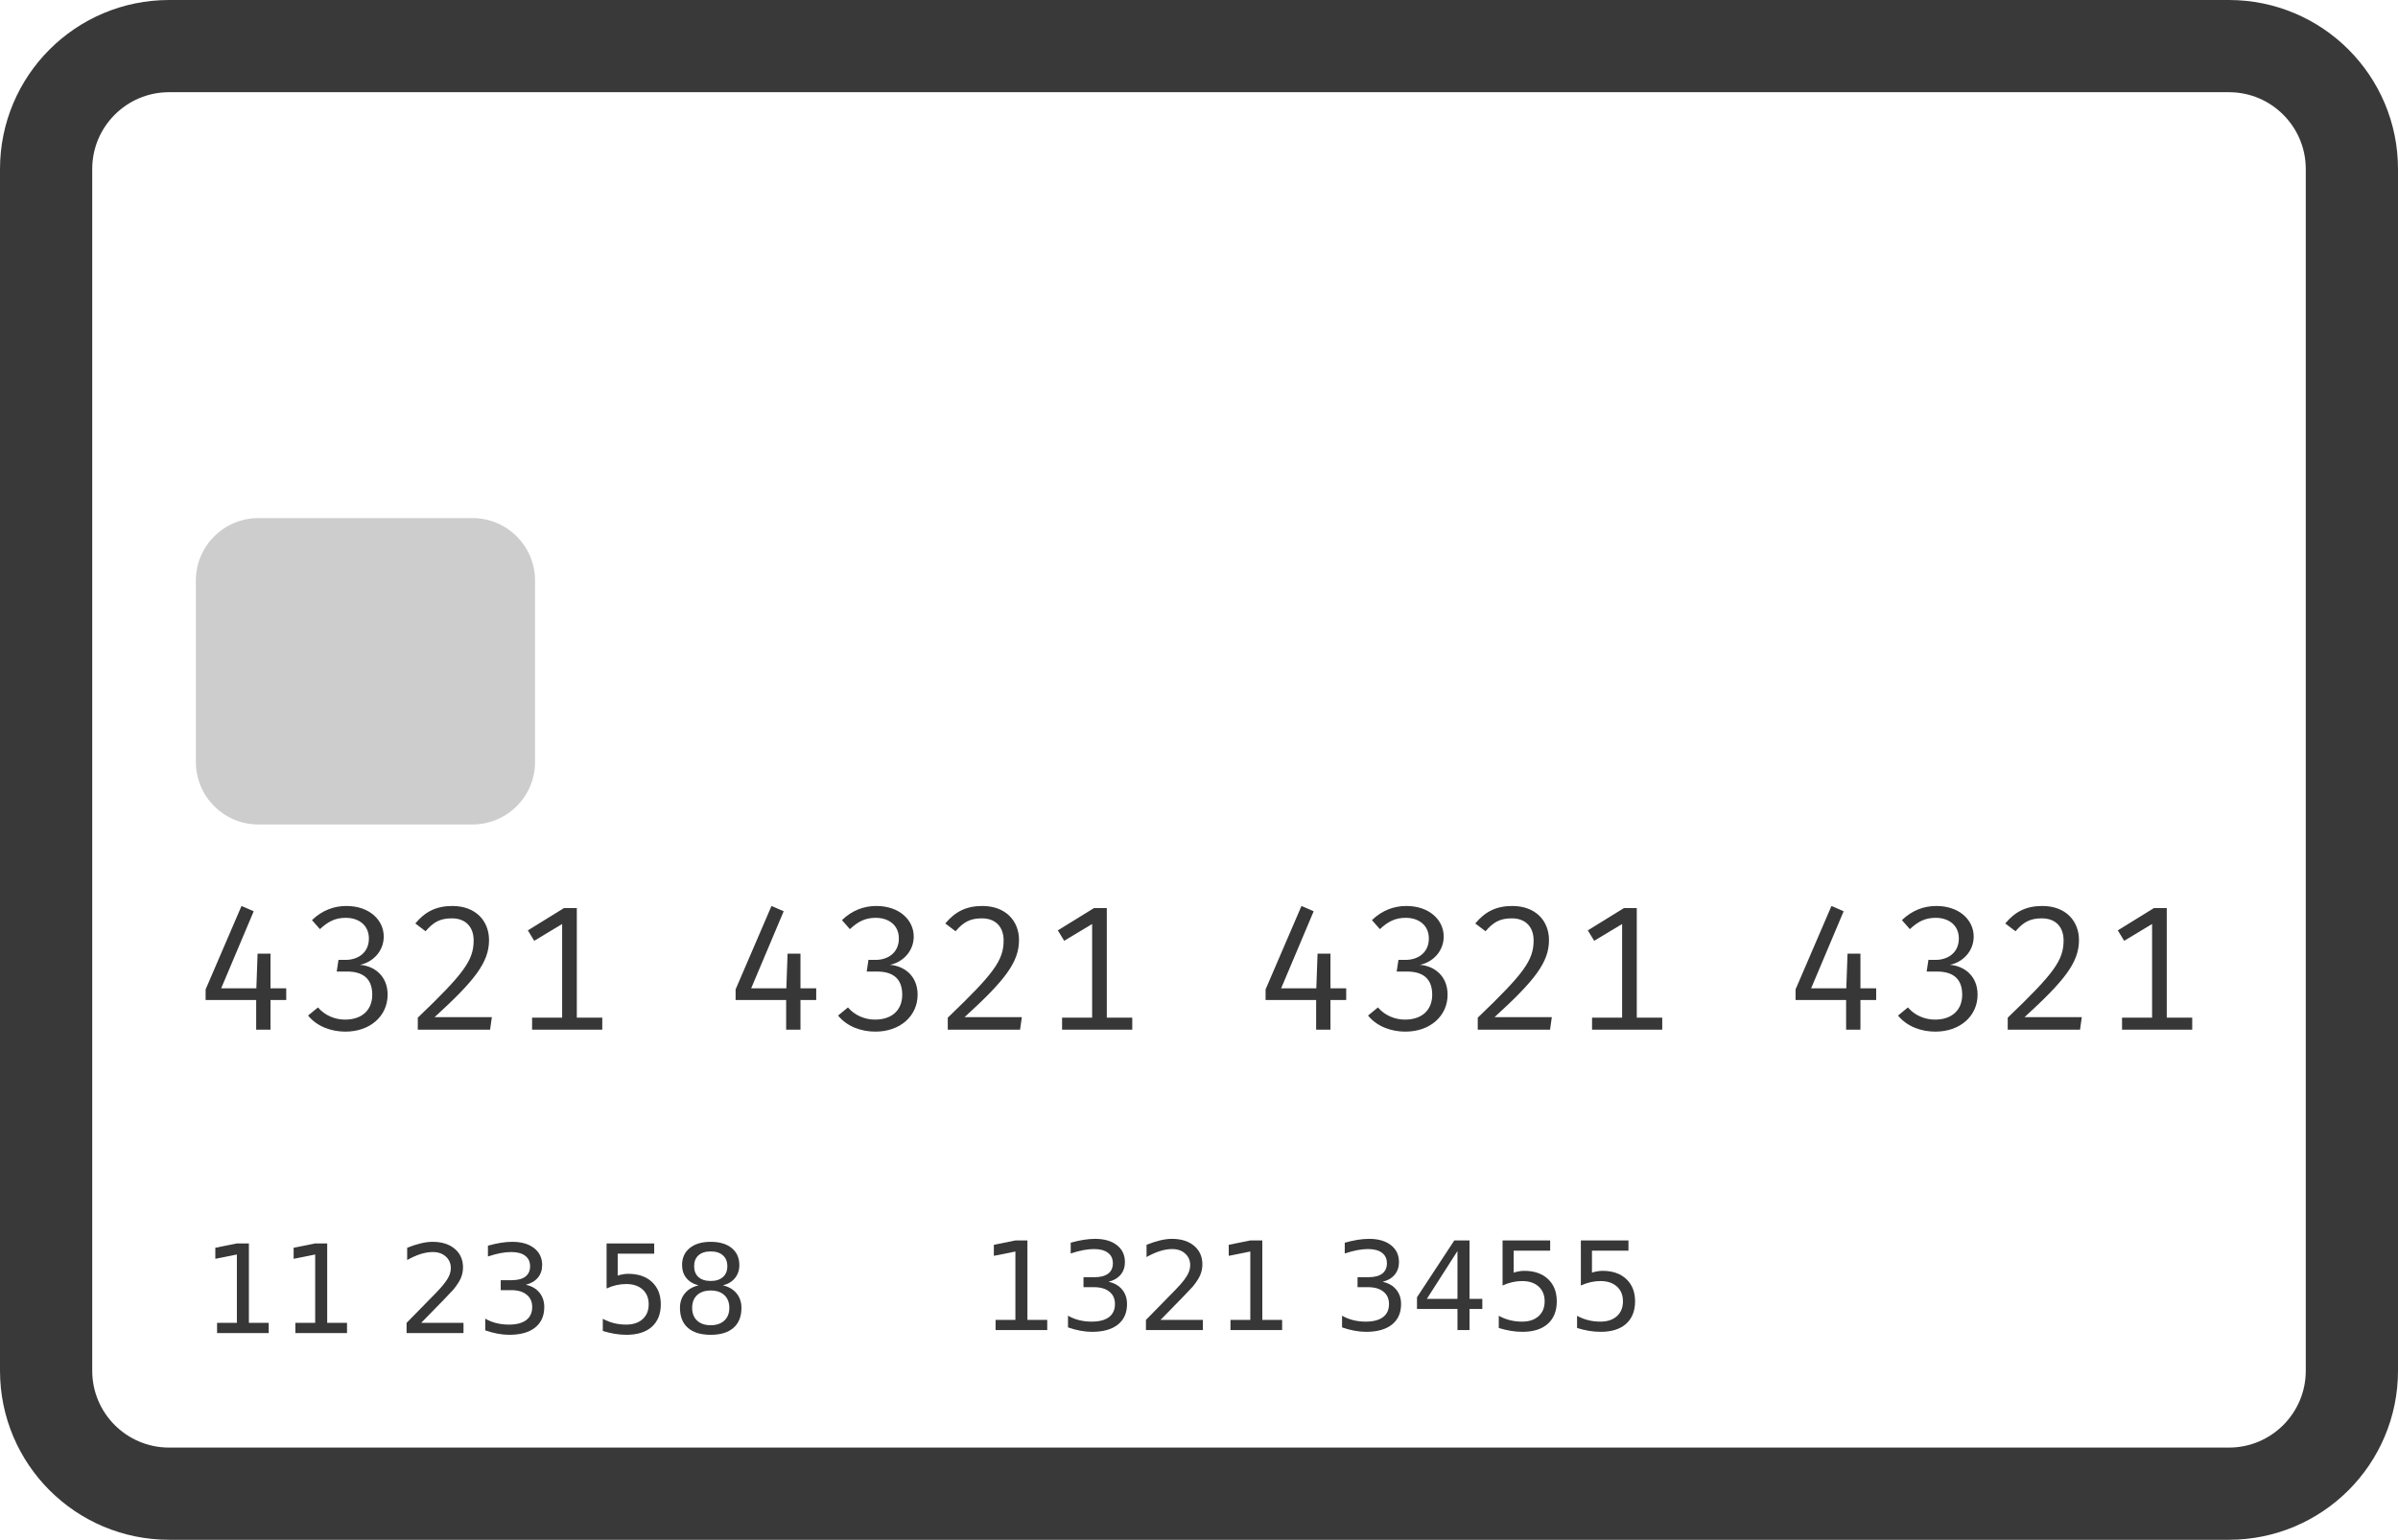
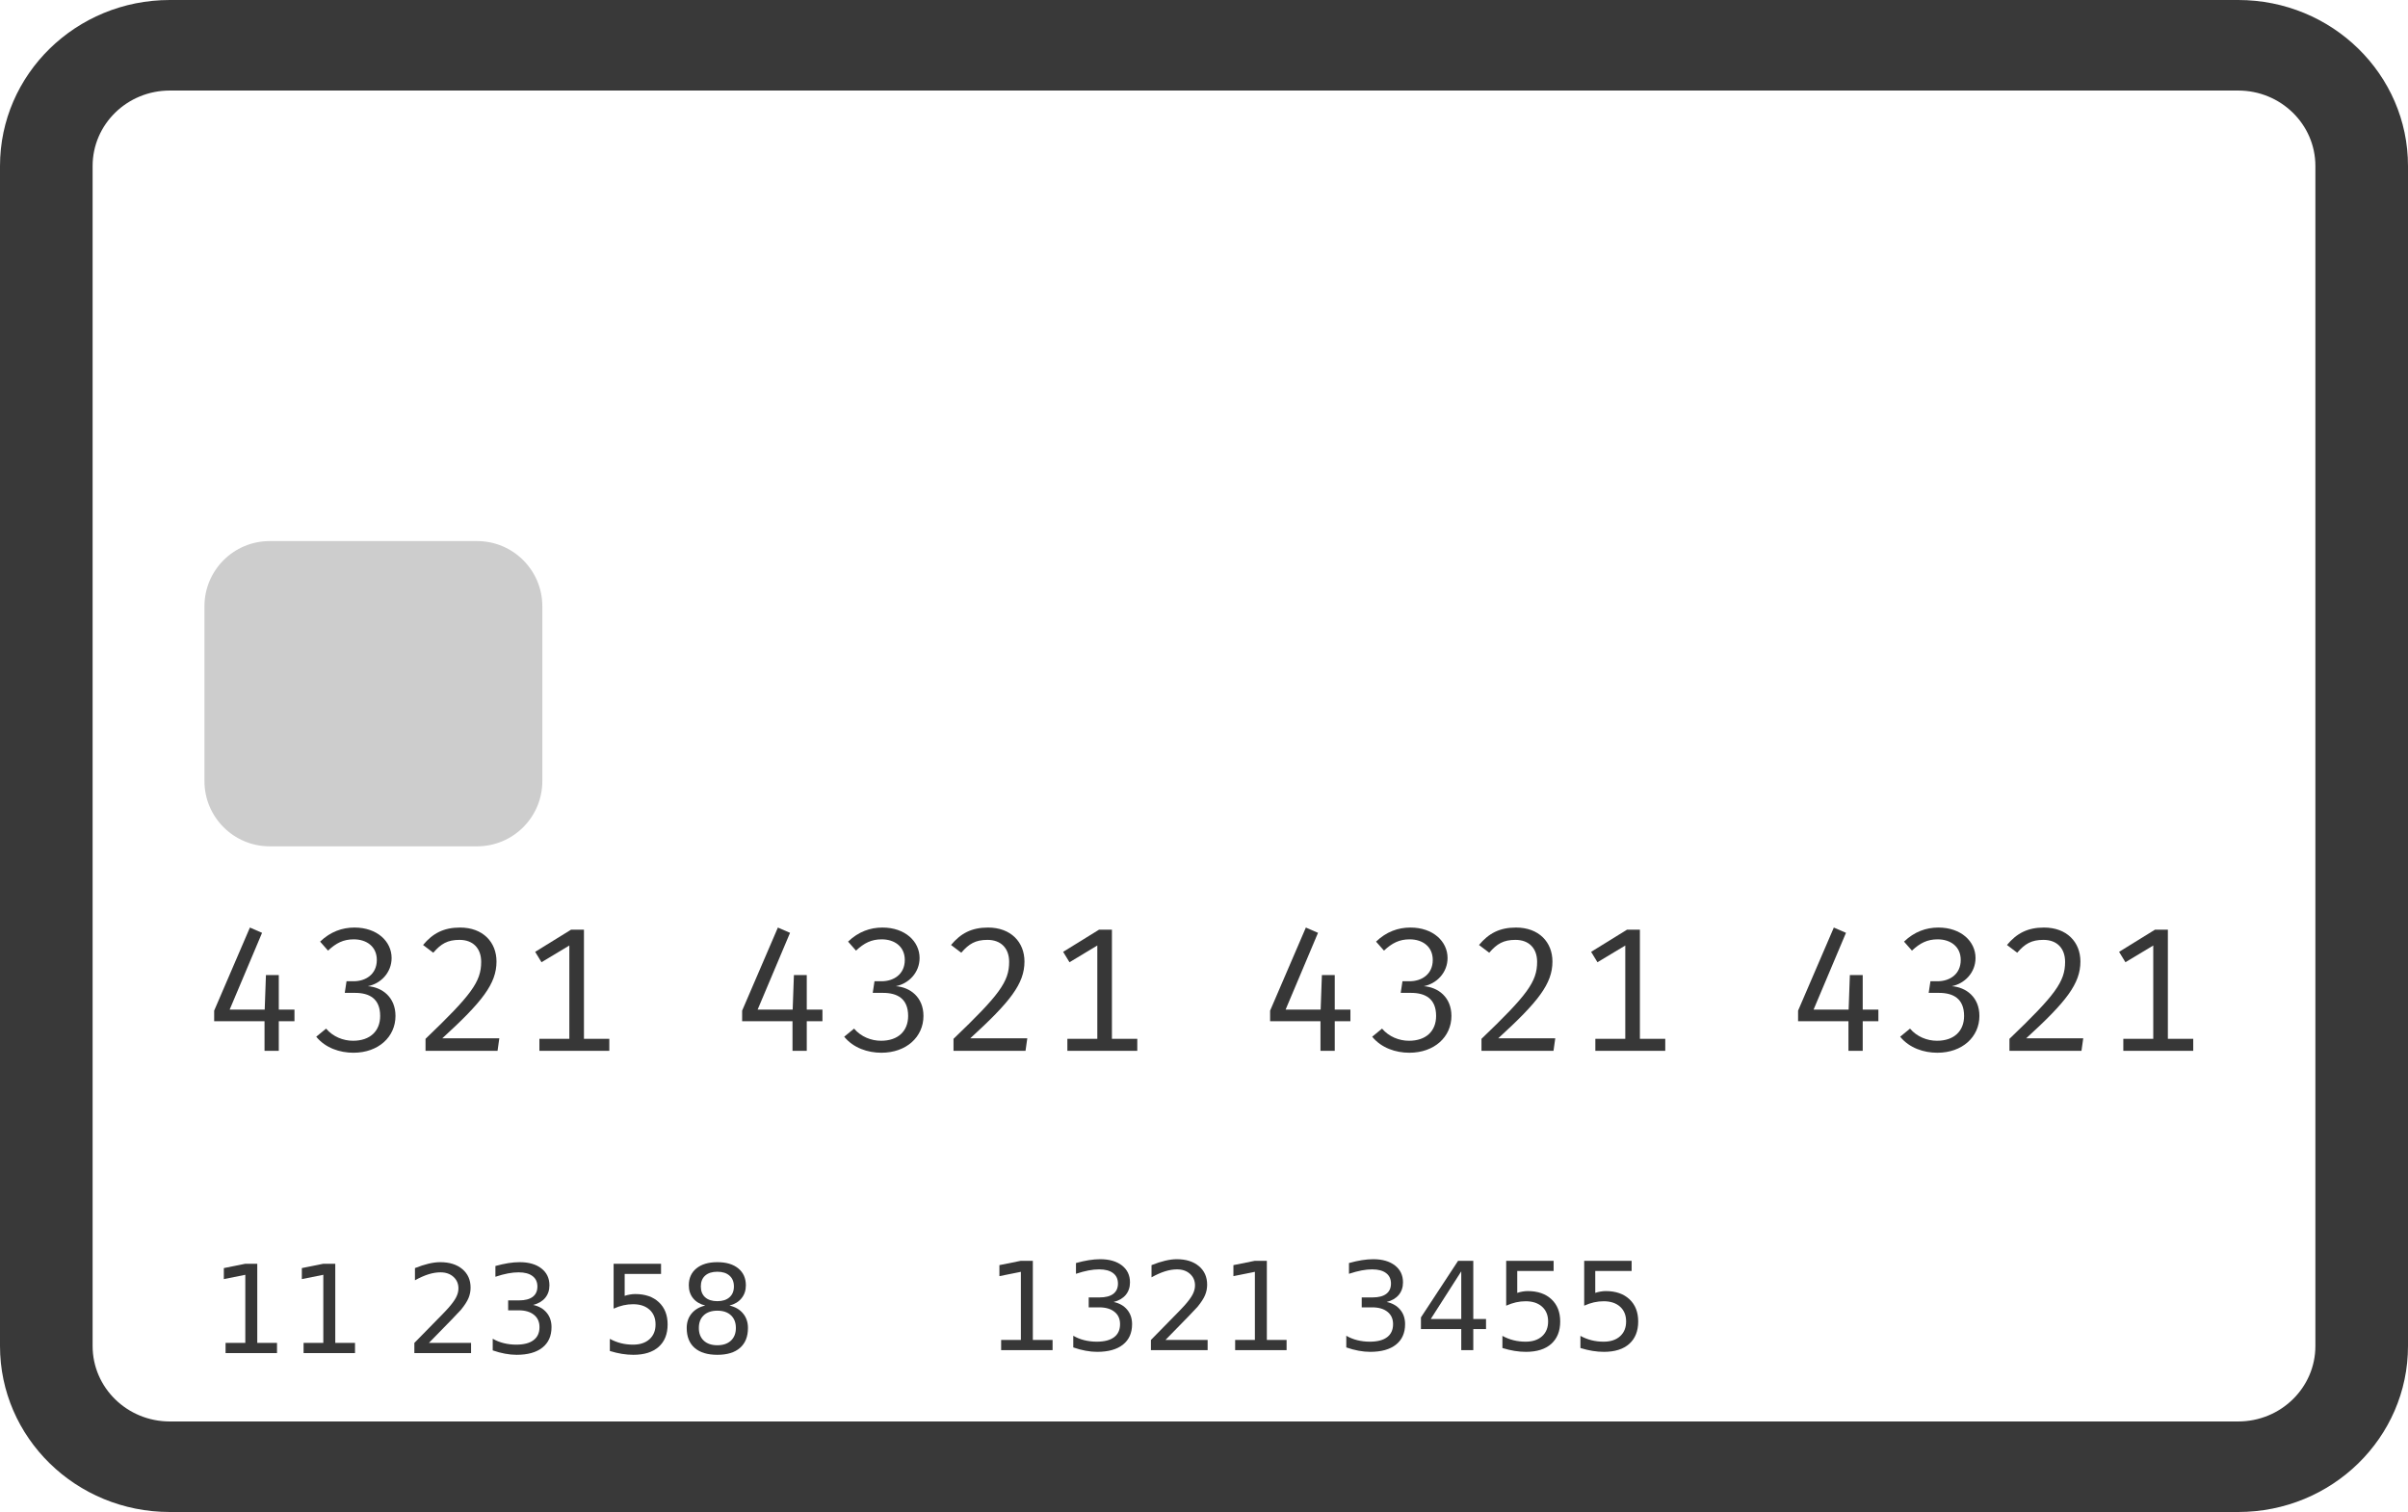
- <svg xmlns="http://www.w3.org/2000/svg" width="780" height="501" viewBox="0 0 780 501" version="1.1" id="svg2">
-   <defs id="defs8" />
-   <g id="Page-1" style="fill:none;fill-rule:evenodd;stroke:none;stroke-width:1" transform="translate(15,15)">
-     <g id="default" transform="translate(0,-269)">
-       <g id="g12">
-         <g id="g14">
-           <rect id="Rectangle-1" x="0" y="269" width="750" height="471" rx="40" style="fill:none;fill-opacity:1;stroke:#393939;stroke-width:30;stroke-miterlimit:4;stroke-dasharray:none;stroke-opacity:1" />
-           <rect id="rect4183" x="48.71" y="422.576" width="110.324" height="99.679" rx="20.323" style="fill:#000000;fill-opacity:0.196" />
-           <g id="text4185" transform="translate(51,548)" style="fill:#000000;fill-opacity:0.784">
-             <polygon id="path4219" points="21.985,16.305 17.787,16.305 17.385,27.575 5.942,27.575 16.522,2.505 12.555,0.78 0.882,27.92 0.882,31.37 17.327,31.37 17.327,41.03 21.985,41.03 21.985,31.37 27.102,31.37 27.102,31.37 27.102,27.575 21.985,27.575 " style="fill:#000000;fill-opacity:0.784" />
-             <path d="m 46.688,0.78 c -4.025,0 -7.878,1.38 -11.213,4.6 l 2.587,2.933 c 2.645,-2.473 5.003,-3.68 8.395,-3.68 4.197,0 7.532,2.357 7.532,6.728 0,4.772 -3.737,6.957 -7.532,6.957 l -2.357,0 -0.575,3.795 3.335,0 c 4.657,0 8.222,1.84 8.222,7.532 0,4.945 -3.277,8.107 -8.855,8.107 -3.22,0 -6.555,-1.323 -8.797,-3.967 l -3.22,2.645 c 2.99,3.68 7.705,5.232 12.133,5.232 8.165,0 13.742,-5.175 13.742,-12.018 0,-6.152 -4.37,-9.373 -9.027,-9.717 4.197,-0.805 7.763,-4.428 7.763,-9.2 0,-5.405 -4.715,-9.947 -12.132,-9.947 l 0,0 z" id="path4221" style="fill:#000000;fill-opacity:0.784" />
-             <path d="m 81.165,0.78 c -5.348,0 -8.912,1.897 -12.075,5.692 l 3.335,2.53 c 2.53,-2.933 4.657,-4.197 8.568,-4.197 4.428,0 7.072,2.76 7.072,7.188 0,6.497 -3.22,10.81 -18.17,25.128 l 0,3.91 23.517,0 0.575,-4.082 -18.63,0 c 13.053,-11.902 17.71,-17.825 17.71,-25.07 0,-6.325 -4.428,-11.098 -11.902,-11.098 l 0,0 z" id="path4223" style="fill:#000000;fill-opacity:0.784" />
-             <polygon id="path4225" points="117.425,1.47 105.695,8.715 107.765,12.108 116.85,6.645 116.85,37.12 107.075,37.12 107.075,41.03 129.903,41.03 129.903,37.12 129.903,37.12 121.623,37.12 121.623,1.47 " style="fill:#000000;fill-opacity:0.784" />
-             <polygon id="path4227" points="194.373,16.305 190.175,16.305 189.773,27.575 178.33,27.575 188.91,2.505 184.943,0.78 173.27,27.92 173.27,31.37 189.715,31.37 189.715,41.03 194.373,41.03 194.373,31.37 199.49,31.37 199.49,31.37 199.49,27.575 194.373,27.575 " style="fill:#000000;fill-opacity:0.784" />
-             <path d="m 219.075,0.78 c -4.025,0 -7.878,1.38 -11.213,4.6 l 2.587,2.933 c 2.645,-2.473 5.003,-3.68 8.395,-3.68 4.197,0 7.532,2.357 7.532,6.728 0,4.772 -3.737,6.957 -7.532,6.957 l -2.357,0 -0.575,3.795 3.335,0 c 4.657,0 8.223,1.84 8.223,7.532 0,4.945 -3.277,8.107 -8.855,8.107 -3.22,0 -6.555,-1.323 -8.797,-3.967 l -3.22,2.645 c 2.99,3.68 7.705,5.232 12.133,5.232 8.165,0 13.742,-5.175 13.742,-12.018 0,-6.152 -4.37,-9.373 -9.027,-9.717 4.197,-0.805 7.763,-4.428 7.763,-9.2 0,-5.405 -4.715,-9.947 -12.133,-9.947 l 0,0 z" id="path4229" style="fill:#000000;fill-opacity:0.784" />
-             <path d="m 253.553,0.78 c -5.348,0 -8.912,1.897 -12.075,5.692 l 3.335,2.53 c 2.53,-2.933 4.657,-4.197 8.568,-4.197 4.428,0 7.072,2.76 7.072,7.188 0,6.497 -3.22,10.81 -18.17,25.128 l 0,3.91 23.517,0 0.575,-4.082 -18.63,0 c 13.053,-11.902 17.71,-17.825 17.71,-25.07 0,-6.325 -4.428,-11.098 -11.902,-11.098 l 0,0 z" id="path4231" style="fill:#000000;fill-opacity:0.784" />
-             <polygon id="path4233" points="289.813,1.47 278.083,8.715 280.153,12.108 289.238,6.645 289.238,37.12 279.463,37.12 279.463,41.03 302.29,41.03 302.29,37.12 302.29,37.12 294.01,37.12 294.01,1.47 " style="fill:#000000;fill-opacity:0.784" />
-             <polygon id="path4235" points="366.76,16.305 362.563,16.305 362.16,27.575 350.718,27.575 361.298,2.505 357.33,0.78 345.658,27.92 345.658,31.37 362.103,31.37 362.103,41.03 366.76,41.03 366.76,31.37 371.878,31.37 371.878,31.37 371.878,27.575 366.76,27.575 " style="fill:#000000;fill-opacity:0.784" />
-             <path d="m 391.463,0.78 c -4.025,0 -7.878,1.38 -11.213,4.6 l 2.587,2.933 c 2.645,-2.473 5.003,-3.68 8.395,-3.68 4.197,0 7.532,2.357 7.532,6.728 0,4.772 -3.737,6.957 -7.532,6.957 l -2.357,0 -0.575,3.795 3.335,0 c 4.657,0 8.223,1.84 8.223,7.532 0,4.945 -3.277,8.107 -8.855,8.107 -3.22,0 -6.555,-1.323 -8.797,-3.967 l -3.22,2.645 c 2.99,3.68 7.705,5.232 12.133,5.232 8.165,0 13.742,-5.175 13.742,-12.018 0,-6.152 -4.37,-9.373 -9.027,-9.717 4.197,-0.805 7.763,-4.428 7.763,-9.2 0,-5.405 -4.715,-9.947 -12.133,-9.947 l 0,0 z" id="path4237" style="fill:#000000;fill-opacity:0.784" />
-             <path d="m 425.94,0.78 c -5.348,0 -8.912,1.897 -12.075,5.692 l 3.335,2.53 c 2.53,-2.933 4.657,-4.197 8.568,-4.197 4.428,0 7.072,2.76 7.072,7.188 0,6.497 -3.22,10.81 -18.17,25.128 l 0,3.91 23.517,0 0.575,-4.082 -18.63,0 c 13.053,-11.902 17.71,-17.825 17.71,-25.07 0,-6.325 -4.428,-11.098 -11.902,-11.098 l 0,0 z" id="path4239" style="fill:#000000;fill-opacity:0.784" />
-             <polygon id="path4241" points="462.2,1.47 450.47,8.715 452.54,12.108 461.625,6.645 461.625,37.12 451.85,37.12 451.85,41.03 474.678,41.03 474.678,37.12 474.678,37.12 466.398,37.12 466.398,1.47 " style="fill:#000000;fill-opacity:0.784" />
-             <polygon id="path4243" points="539.148,16.305 534.951,16.305 534.548,27.575 523.106,27.575 533.686,2.505 529.718,0.78 518.046,27.92 518.046,31.37 534.491,31.37 534.491,41.03 539.148,41.03 539.148,31.37 544.266,31.37 544.266,31.37 544.266,27.575 539.148,27.575 " style="fill:#000000;fill-opacity:0.784" />
-             <path d="m 563.851,0.78 c -4.025,0 -7.878,1.38 -11.213,4.6 l 2.587,2.933 c 2.645,-2.473 5.003,-3.68 8.395,-3.68 4.197,0 7.532,2.357 7.532,6.728 0,4.772 -3.737,6.957 -7.532,6.957 l -2.357,0 -0.575,3.795 3.335,0 c 4.657,0 8.223,1.84 8.223,7.532 0,4.945 -3.277,8.107 -8.855,8.107 -3.22,0 -6.555,-1.323 -8.797,-3.967 l -3.22,2.645 c 2.99,3.68 7.705,5.232 12.133,5.232 8.165,0 13.742,-5.175 13.742,-12.018 0,-6.152 -4.37,-9.373 -9.027,-9.717 4.197,-0.805 7.763,-4.428 7.763,-9.2 0,-5.405 -4.715,-9.947 -12.133,-9.947 l 0,0 z" id="path4245" style="fill:#000000;fill-opacity:0.784" />
-             <path d="m 598.328,0.78 c -5.348,0 -8.912,1.897 -12.075,5.692 l 3.335,2.53 c 2.53,-2.933 4.657,-4.197 8.568,-4.197 4.428,0 7.072,2.76 7.072,7.188 0,6.497 -3.22,10.81 -18.17,25.128 l 0,3.91 23.517,0 0.575,-4.082 -18.63,0 c 13.053,-11.902 17.71,-17.825 17.71,-25.07 0,-6.325 -4.428,-11.098 -11.902,-11.098 l 0,0 z" id="path4247" style="fill:#000000;fill-opacity:0.784" />
-             <polygon id="path4249" points="634.588,1.47 622.858,8.715 624.928,12.108 634.013,6.645 634.013,37.12 624.238,37.12 624.238,41.03 647.066,41.03 647.066,37.12 647.066,37.12 638.786,37.12 638.786,1.47 " style="fill:#000000;fill-opacity:0.784" />
-           </g>
-           <g id="text4189" transform="translate(55,658)" style="fill:#000000;fill-opacity:0.784">
-             <polygon id="path4269" points="0.04,5.581 0.04,1.987 7.013,0.581 10.958,0.581 10.958,26.421 17.404,26.421 17.404,29.741 0.607,29.741 0.607,26.421 7.052,26.421 7.052,4.175 " style="fill:#000000;fill-opacity:0.784" />
-             <polygon id="path4271" points="25.509,5.581 25.509,1.987 32.482,0.581 36.427,0.581 36.427,26.421 42.872,26.421 42.872,29.741 26.075,29.741 26.075,26.421 32.521,26.421 32.521,4.175 " style="fill:#000000;fill-opacity:0.784" />
-             <path d="m 66.993,26.421 13.77,0 0,3.32 -18.516,0 0,-3.32 c 1.497,-1.549 3.535,-3.626 6.113,-6.23 2.591,-2.617 4.219,-4.303 4.883,-5.059 1.263,-1.419 2.142,-2.617 2.637,-3.594 0.508,-0.99 0.762,-1.96 0.762,-2.91 0,-1.549 -0.547,-2.812 -1.641,-3.789 -1.081,-0.977 -2.493,-1.465 -4.238,-1.465 -1.237,0 -2.546,0.215 -3.926,0.645 -1.367,0.43 -2.832,1.081 -4.395,1.953 l 0,-3.984 c 1.589,-0.638 3.073,-1.12 4.453,-1.445 1.38,-0.326 2.643,-0.488 3.789,-0.488 3.021,0 5.43,0.755 7.227,2.266 1.797,1.51 2.695,3.529 2.695,6.055 0,1.198 -0.228,2.337 -0.684,3.418 -0.443,1.068 -1.257,2.331 -2.441,3.789 -0.326,0.378 -1.361,1.471 -3.105,3.281 -1.745,1.797 -4.206,4.316 -7.383,7.559 l 0,0 z" id="path4273" style="fill:#000000;fill-opacity:0.784" />
-             <path d="m 101.017,14.019 c 1.888,0.404 3.359,1.243 4.414,2.52 1.068,1.276 1.602,2.852 1.602,4.727 0,2.878 -0.99,5.104 -2.969,6.68 -1.979,1.576 -4.792,2.363 -8.438,2.363 -1.224,0 -2.487,-0.124 -3.789,-0.371 -1.289,-0.234 -2.624,-0.592 -4.004,-1.074 l 0,-3.809 c 1.094,0.638 2.292,1.12 3.594,1.445 1.302,0.326 2.663,0.488 4.082,0.488 2.474,0 4.355,-0.488 5.645,-1.465 1.302,-0.977 1.953,-2.396 1.953,-4.258 0,-1.719 -0.605,-3.06 -1.816,-4.023 -1.198,-0.977 -2.871,-1.465 -5.02,-1.465 l -3.398,0 0,-3.242 3.555,0 c 1.94,0 3.424,-0.384 4.453,-1.152 1.029,-0.781 1.543,-1.901 1.543,-3.359 0,-1.497 -0.534,-2.643 -1.602,-3.438 -1.055,-0.807 -2.572,-1.211 -4.551,-1.211 -1.081,0 -2.24,0.117 -3.477,0.352 -1.237,0.234 -2.598,0.599 -4.082,1.094 l 0,-3.516 c 1.497,-0.417 2.897,-0.729 4.199,-0.938 1.315,-0.208 2.552,-0.312 3.711,-0.312 2.995,0 5.365,0.684 7.109,2.051 1.745,1.354 2.617,3.19 2.617,5.508 0,1.615 -0.462,2.982 -1.387,4.102 -0.924,1.107 -2.24,1.875 -3.945,2.305 l 0,0 z" id="path4275" style="fill:#000000;fill-opacity:0.784" />
-             <path d="m 127.306,0.581 15.488,0 0,3.32 -11.875,0 0,7.148 c 0.573,-0.195 1.146,-0.339 1.719,-0.43 0.573,-0.104 1.146,-0.156 1.719,-0.156 3.255,0 5.833,0.892 7.734,2.676 1.901,1.784 2.852,4.199 2.852,7.246 0,3.138 -0.977,5.579 -2.93,7.324 -1.953,1.732 -4.707,2.598 -8.262,2.598 -1.224,0 -2.474,-0.104 -3.75,-0.312 -1.263,-0.208 -2.572,-0.521 -3.926,-0.938 l 0,-3.965 c 1.172,0.638 2.383,1.113 3.633,1.426 1.25,0.312 2.572,0.469 3.965,0.469 2.253,0 4.036,-0.592 5.352,-1.777 1.315,-1.185 1.973,-2.793 1.973,-4.824 0,-2.031 -0.658,-3.639 -1.973,-4.824 -1.315,-1.185 -3.099,-1.777 -5.352,-1.777 -1.055,0 -2.109,0.117 -3.164,0.352 -1.042,0.234 -2.109,0.599 -3.203,1.094 l 0,-14.648 0,0 z" id="path4277" style="fill:#000000;fill-opacity:0.784" />
-             <path d="m 161.173,15.894 c -1.875,0 -3.353,0.501 -4.434,1.504 -1.068,1.003 -1.602,2.383 -1.602,4.141 0,1.758 0.534,3.138 1.602,4.141 1.081,1.003 2.559,1.504 4.434,1.504 1.875,0 3.353,-0.501 4.434,-1.504 1.081,-1.016 1.621,-2.396 1.621,-4.141 0,-1.758 -0.54,-3.138 -1.621,-4.141 -1.068,-1.003 -2.546,-1.504 -4.434,-1.504 l 0,0 z m -3.945,-1.68 c -1.693,-0.417 -3.014,-1.204 -3.965,-2.363 -0.938,-1.159 -1.406,-2.572 -1.406,-4.238 0,-2.331 0.827,-4.173 2.48,-5.527 1.667,-1.354 3.945,-2.031 6.836,-2.031 2.904,0 5.182,0.677 6.836,2.031 1.654,1.354 2.48,3.197 2.48,5.527 0,1.667 -0.475,3.079 -1.426,4.238 -0.938,1.159 -2.246,1.947 -3.926,2.363 1.901,0.443 3.379,1.309 4.434,2.598 1.068,1.289 1.602,2.865 1.602,4.727 0,2.826 -0.866,4.993 -2.598,6.504 -1.719,1.51 -4.186,2.266 -7.402,2.266 -3.216,0 -5.69,-0.755 -7.422,-2.266 -1.719,-1.51 -2.578,-3.678 -2.578,-6.504 0,-1.862 0.534,-3.438 1.602,-4.727 1.068,-1.289 2.552,-2.155 4.453,-2.598 l 0,0 z m -1.445,-6.23 c 0,1.51 0.469,2.689 1.406,3.535 0.951,0.846 2.279,1.27 3.984,1.27 1.693,0 3.014,-0.423 3.965,-1.27 0.964,-0.846 1.445,-2.025 1.445,-3.535 0,-1.51 -0.482,-2.689 -1.445,-3.535 -0.951,-0.846 -2.272,-1.27 -3.965,-1.27 -1.706,0 -3.034,0.423 -3.984,1.27 -0.938,0.846 -1.406,2.025 -1.406,3.535 l 0,0 z" id="path4279" style="fill:#000000;fill-opacity:0.784" />
-           </g>
-           <g id="text4214" transform="translate(308,657)" style="fill:#000000;fill-opacity:0.784">
-             <polygon id="path4252" points="0.27,5.613 0.27,2.02 7.242,0.613 11.188,0.613 11.188,26.453 17.633,26.453 17.633,29.773 0.836,29.773 0.836,26.453 7.281,26.453 7.281,4.207 " style="fill:#000000;fill-opacity:0.784" />
-             <path d="m 37.574,14.051 c 1.888,0.404 3.359,1.243 4.414,2.52 1.068,1.276 1.602,2.852 1.602,4.727 0,2.878 -0.99,5.104 -2.969,6.68 -1.979,1.576 -4.792,2.363 -8.438,2.363 -1.224,0 -2.487,-0.124 -3.789,-0.371 -1.289,-0.234 -2.624,-0.592 -4.004,-1.074 l 0,-3.809 c 1.094,0.638 2.292,1.12 3.594,1.445 1.302,0.326 2.663,0.488 4.082,0.488 2.474,0 4.355,-0.488 5.645,-1.465 1.302,-0.977 1.953,-2.396 1.953,-4.258 0,-1.719 -0.605,-3.06 -1.816,-4.023 -1.198,-0.977 -2.871,-1.465 -5.02,-1.465 l -3.398,0 0,-3.242 3.555,0 c 1.94,0 3.424,-0.384 4.453,-1.152 1.029,-0.781 1.543,-1.901 1.543,-3.359 0,-1.497 -0.534,-2.643 -1.602,-3.438 -1.055,-0.807 -2.572,-1.211 -4.551,-1.211 -1.081,0 -2.24,0.117 -3.477,0.352 -1.237,0.234 -2.598,0.599 -4.082,1.094 l 0,-3.516 c 1.497,-0.417 2.897,-0.729 4.199,-0.938 1.315,-0.208 2.552,-0.312 3.711,-0.312 2.995,0 5.365,0.684 7.109,2.051 1.745,1.354 2.617,3.19 2.617,5.508 0,1.615 -0.462,2.982 -1.387,4.102 -0.924,1.107 -2.24,1.875 -3.945,2.305 l 0,0 z" id="path4254" style="fill:#000000;fill-opacity:0.784" />
-             <path d="m 54.489,26.453 13.77,0 0,3.32 -18.516,0 0,-3.32 c 1.497,-1.549 3.535,-3.626 6.113,-6.23 2.591,-2.617 4.219,-4.303 4.883,-5.059 1.263,-1.419 2.142,-2.617 2.637,-3.594 0.508,-0.99 0.762,-1.96 0.762,-2.91 0,-1.549 -0.547,-2.813 -1.641,-3.789 -1.081,-0.977 -2.493,-1.465 -4.238,-1.465 -1.237,0 -2.546,0.215 -3.926,0.645 -1.367,0.43 -2.832,1.081 -4.395,1.953 l 0,-3.984 c 1.589,-0.638 3.073,-1.12 4.453,-1.445 1.38,-0.326 2.643,-0.488 3.789,-0.488 3.021,0 5.43,0.755 7.227,2.266 1.797,1.51 2.695,3.529 2.695,6.055 0,1.198 -0.228,2.337 -0.684,3.418 -0.443,1.068 -1.257,2.331 -2.441,3.789 -0.326,0.378 -1.361,1.471 -3.105,3.281 -1.745,1.797 -4.206,4.316 -7.383,7.559 l 0,0 z" id="path4256" style="fill:#000000;fill-opacity:0.784" />
-             <polygon id="path4258" points="76.676,5.613 76.676,2.02 83.649,0.613 87.594,0.613 87.594,26.453 94.039,26.453 94.039,29.773 77.242,29.773 77.242,26.453 83.688,26.453 83.688,4.207 " style="fill:#000000;fill-opacity:0.784" />
-             <path d="m 126.715,14.051 c 1.888,0.404 3.359,1.243 4.414,2.52 1.068,1.276 1.602,2.852 1.602,4.727 0,2.878 -0.99,5.104 -2.969,6.68 -1.979,1.576 -4.792,2.363 -8.438,2.363 -1.224,0 -2.487,-0.124 -3.789,-0.371 -1.289,-0.234 -2.624,-0.592 -4.004,-1.074 l 0,-3.809 c 1.094,0.638 2.292,1.12 3.594,1.445 1.302,0.326 2.663,0.488 4.082,0.488 2.474,0 4.355,-0.488 5.645,-1.465 1.302,-0.977 1.953,-2.396 1.953,-4.258 0,-1.719 -0.605,-3.06 -1.816,-4.023 -1.198,-0.977 -2.871,-1.465 -5.02,-1.465 l -3.398,0 0,-3.242 3.555,0 c 1.94,0 3.424,-0.384 4.453,-1.152 1.029,-0.781 1.543,-1.901 1.543,-3.359 0,-1.497 -0.534,-2.643 -1.602,-3.438 -1.055,-0.807 -2.572,-1.211 -4.551,-1.211 -1.081,0 -2.24,0.117 -3.477,0.352 -1.237,0.234 -2.598,0.599 -4.082,1.094 l 0,-3.516 c 1.497,-0.417 2.897,-0.729 4.199,-0.938 1.315,-0.208 2.552,-0.312 3.711,-0.312 2.995,0 5.365,0.684 7.109,2.051 1.745,1.354 2.617,3.19 2.617,5.508 0,1.615 -0.462,2.982 -1.387,4.102 -0.924,1.107 -2.24,1.875 -3.945,2.305 l 0,0 z" id="path4260" style="fill:#000000;fill-opacity:0.784" />
-             <path d="m 151.071,4.051 -9.961,15.566 9.961,0 0,-15.566 0,0 z m -1.035,-3.438 4.961,0 0,19.004 4.16,0 0,3.281 -4.16,0 0,6.875 -3.926,0 0,-6.875 -13.164,0 0,-3.809 12.129,-18.477 0,0 z" id="path4262" style="fill:#000000;fill-opacity:0.784" />
-             <path d="m 165.739,0.613 15.488,0 0,3.32 -11.875,0 0,7.148 c 0.573,-0.195 1.146,-0.339 1.719,-0.43 0.573,-0.104 1.146,-0.156 1.719,-0.156 3.255,0 5.833,0.892 7.734,2.676 1.901,1.784 2.852,4.199 2.852,7.246 0,3.138 -0.977,5.579 -2.93,7.324 -1.953,1.732 -4.707,2.598 -8.262,2.598 -1.224,0 -2.474,-0.104 -3.75,-0.312 -1.263,-0.208 -2.572,-0.521 -3.926,-0.938 l 0,-3.965 c 1.172,0.638 2.383,1.113 3.633,1.426 1.25,0.312 2.572,0.469 3.965,0.469 2.253,0 4.036,-0.592 5.352,-1.777 1.315,-1.185 1.973,-2.793 1.973,-4.824 0,-2.031 -0.658,-3.639 -1.973,-4.824 -1.315,-1.185 -3.099,-1.777 -5.352,-1.777 -1.055,0 -2.109,0.117 -3.164,0.352 -1.042,0.234 -2.109,0.599 -3.203,1.094 l 0,-14.648 0,0 z" id="path4264" style="fill:#000000;fill-opacity:0.784" />
-             <path d="m 191.207,0.613 15.488,0 0,3.32 -11.875,0 0,7.148 c 0.573,-0.195 1.146,-0.339 1.719,-0.43 0.573,-0.104 1.146,-0.156 1.719,-0.156 3.255,0 5.833,0.892 7.734,2.676 1.901,1.784 2.852,4.199 2.852,7.246 0,3.138 -0.977,5.579 -2.93,7.324 -1.953,1.732 -4.707,2.598 -8.262,2.598 -1.224,0 -2.474,-0.104 -3.75,-0.312 -1.263,-0.208 -2.572,-0.521 -3.926,-0.938 l 0,-3.965 c 1.172,0.638 2.383,1.113 3.633,1.426 1.25,0.312 2.572,0.469 3.965,0.469 2.253,0 4.036,-0.592 5.352,-1.777 1.315,-1.185 1.973,-2.793 1.973,-4.824 0,-2.031 -0.658,-3.639 -1.973,-4.824 -1.315,-1.185 -3.099,-1.777 -5.352,-1.777 -1.055,0 -2.109,0.117 -3.164,0.352 -1.042,0.234 -2.109,0.599 -3.203,1.094 l 0,-14.648 0,0 z" id="path4266" style="fill:#000000;fill-opacity:0.784" />
-           </g>
+ <svg xmlns="http://www.w3.org/2000/svg" width="750" height="471" viewBox="0 0 750 471" version="1.1">
+   <defs />
+   <g id="Page-1" stroke="none" stroke-width="1" fill="none" fill-rule="evenodd">
+     <g id="default" fill-rule="nonzero">
+       <path d="M52.885,28.204 C39.609,28.204 28.846,38.726 28.846,51.707 L28.846,419.293 C28.846,432.274 39.609,442.796 52.885,442.796 L697.115,442.796 C710.391,442.796 721.154,432.274 721.154,419.293 L721.154,51.707 C721.154,38.726 710.391,28.204 697.115,28.204 L52.885,28.204 Z M52.885,0 L697.115,0 C726.323,-5.0099645e-15 750,23.15 750,51.707 L750,419.293 C750,447.85 726.323,471 697.115,471 L52.885,471 C23.677,471 3.41607085e-15,447.85 0,419.293 L0,51.707 C-3.41607085e-15,23.15 23.677,5.0099645e-15 52.885,0 Z" id="Rectangle-1" fill="#393939" />
+       <g id="Group" transform="translate(63, 168)" fill="#000000">
+         <rect id="rect4183" fill-opacity="0.196" x="0.677" y="0.55" width="105.24" height="95.085" rx="20.323" />
+         <g id="text4185" transform="translate(2.861751, 120.1935)" fill-opacity="0.784">
+           <polygon id="path4219" points="20.972 15.554 16.968 15.554 16.584 26.304 5.669 26.304 15.761 2.39 11.976 0.744 0.842 26.633 0.842 29.924 16.529 29.924 16.529 39.139 20.972 39.139 20.972 29.924 25.854 29.924 25.854 29.924 25.854 26.304 20.972 26.304" />
+           <path d="M44.536,0.744 C40.696,0.744 37.022,2.061 33.84,5.132 L36.308,7.93 C38.832,5.571 41.08,4.419 44.317,4.419 C48.321,4.419 51.502,6.668 51.502,10.837 C51.502,15.389 47.937,17.473 44.317,17.473 L42.068,17.473 L41.519,21.094 L44.701,21.094 C49.143,21.094 52.544,22.849 52.544,28.279 C52.544,32.996 49.418,36.013 44.097,36.013 C41.026,36.013 37.844,34.751 35.705,32.228 L32.634,34.751 C35.486,38.262 39.983,39.743 44.207,39.743 C51.996,39.743 57.316,34.806 57.316,28.279 C57.316,22.41 53.147,19.338 48.705,19.009 C52.709,18.241 56.109,14.786 56.109,10.233 C56.109,5.077 51.612,0.744 44.536,0.744 Z" id="path4221" />
+           <path d="M77.425,0.744 C72.324,0.744 68.923,2.554 65.906,6.174 L69.087,8.588 C71.501,5.79 73.53,4.584 77.26,4.584 C81.484,4.584 84.007,7.216 84.007,11.44 C84.007,17.638 80.935,21.752 66.674,35.41 L66.674,39.139 L89.108,39.139 L89.656,35.245 L71.885,35.245 C84.336,23.891 88.779,18.241 88.779,11.33 C88.779,5.297 84.555,0.744 77.425,0.744 Z" id="path4223" />
+           <polygon id="path4225" points="112.014 1.402 100.824 8.314 102.799 11.55 111.465 6.339 111.465 35.41 102.141 35.41 102.141 39.139 123.916 39.139 123.916 35.41 123.916 35.41 116.018 35.41 116.018 1.402" />
+           <polygon id="path4227" points="185.415 15.554 181.411 15.554 181.027 26.304 170.112 26.304 180.205 2.39 176.42 0.744 165.285 26.633 165.285 29.924 180.973 29.924 180.973 39.139 185.415 39.139 185.415 29.924 190.297 29.924 190.297 29.924 190.297 26.304 185.415 26.304" />
+           <path d="M208.98,0.744 C205.14,0.744 201.465,2.061 198.284,5.132 L200.752,7.93 C203.275,5.571 205.524,4.419 208.76,4.419 C212.764,4.419 215.946,6.668 215.946,10.837 C215.946,15.389 212.38,17.473 208.76,17.473 L206.511,17.473 L205.963,21.094 L209.144,21.094 C213.587,21.094 216.988,22.849 216.988,28.279 C216.988,32.996 213.861,36.013 208.541,36.013 C205.469,36.013 202.288,34.751 200.149,32.228 L197.077,34.751 C199.929,38.262 204.427,39.743 208.65,39.743 C216.439,39.743 221.76,34.806 221.76,28.279 C221.76,22.41 217.591,19.338 213.148,19.009 C217.152,18.241 220.553,14.786 220.553,10.233 C220.553,5.077 216.055,0.744 208.98,0.744 Z" id="path4229" />
+           <path d="M241.868,0.744 C236.767,0.744 233.367,2.554 230.35,6.174 L233.531,8.588 C235.944,5.79 237.974,4.584 241.704,4.584 C245.927,4.584 248.45,7.216 248.45,11.44 C248.45,17.638 245.379,21.752 231.118,35.41 L231.118,39.139 L253.551,39.139 L254.1,35.245 L236.328,35.245 C248.779,23.891 253.222,18.241 253.222,11.33 C253.222,5.297 248.999,0.744 241.868,0.744 Z" id="path4231" />
+           <polygon id="path4233" points="276.457 1.402 265.268 8.314 267.243 11.55 275.909 6.339 275.909 35.41 266.584 35.41 266.584 39.139 288.36 39.139 288.36 35.41 288.36 35.41 280.461 35.41 280.461 1.402" />
+           <polygon id="path4235" points="349.859 15.554 345.855 15.554 345.471 26.304 334.556 26.304 344.648 2.39 340.864 0.744 329.729 26.633 329.729 29.924 345.416 29.924 345.416 39.139 349.859 39.139 349.859 29.924 354.741 29.924 354.741 29.924 354.741 26.304 349.859 26.304" />
+           <path d="M373.423,0.744 C369.584,0.744 365.909,2.061 362.727,5.132 L365.196,7.93 C367.719,5.571 369.968,4.419 373.204,4.419 C377.208,4.419 380.389,6.668 380.389,10.837 C380.389,15.389 376.824,17.473 373.204,17.473 L370.955,17.473 L370.406,21.094 L373.588,21.094 C378.031,21.094 381.431,22.849 381.431,28.279 C381.431,32.996 378.305,36.013 372.984,36.013 C369.913,36.013 366.731,34.751 364.592,32.228 L361.521,34.751 C364.373,38.262 368.871,39.743 373.094,39.743 C380.883,39.743 386.203,34.806 386.203,28.279 C386.203,22.41 382.035,19.338 377.592,19.009 C381.596,18.241 384.997,14.786 384.997,10.233 C384.997,5.077 380.499,0.744 373.423,0.744 Z" id="path4237" />
+           <path d="M406.312,0.744 C401.211,0.744 397.81,2.554 394.793,6.174 L397.975,8.588 C400.388,5.79 402.417,4.584 406.147,4.584 C410.371,4.584 412.894,7.216 412.894,11.44 C412.894,17.638 409.822,21.752 395.561,35.41 L395.561,39.139 L417.995,39.139 L418.543,35.245 L400.772,35.245 C413.223,23.891 417.666,18.241 417.666,11.33 C417.666,5.297 413.442,0.744 406.312,0.744 Z" id="path4239" />
+           <polygon id="path4241" points="440.901 1.402 429.711 8.314 431.686 11.55 440.352 6.339 440.352 35.41 431.028 35.41 431.028 39.139 452.803 39.139 452.803 35.41 452.803 35.41 444.905 35.41 444.905 1.402" />
+           <polygon id="path4243" points="514.303 15.554 510.298 15.554 509.915 26.304 498.999 26.304 509.092 2.39 505.307 0.744 494.172 26.633 494.172 29.924 509.86 29.924 509.86 39.139 514.303 39.139 514.303 29.924 519.184 29.924 519.184 29.924 519.184 26.304 514.303 26.304" />
+           <path d="M537.867,0.744 C534.027,0.744 530.352,2.061 527.171,5.132 L529.639,7.93 C532.162,5.571 534.411,4.419 537.647,4.419 C541.651,4.419 544.833,6.668 544.833,10.837 C544.833,15.389 541.267,17.473 537.647,17.473 L535.398,17.473 L534.85,21.094 L538.031,21.094 C542.474,21.094 545.875,22.849 545.875,28.279 C545.875,32.996 542.748,36.013 537.428,36.013 C534.356,36.013 531.175,34.751 529.036,32.228 L525.964,34.751 C528.816,38.262 533.314,39.743 537.538,39.743 C545.326,39.743 550.647,34.806 550.647,28.279 C550.647,22.41 546.478,19.338 542.035,19.009 C546.039,18.241 549.44,14.786 549.44,10.233 C549.44,5.077 544.942,0.744 537.867,0.744 Z" id="path4245" />
+           <path d="M570.755,0.744 C565.654,0.744 562.254,2.554 559.237,6.174 L562.418,8.588 C564.832,5.79 566.861,4.584 570.591,4.584 C574.814,4.584 577.337,7.216 577.337,11.44 C577.337,17.638 574.266,21.752 560.005,35.41 L560.005,39.139 L582.439,39.139 L582.987,35.245 L565.216,35.245 C577.667,23.891 582.109,18.241 582.109,11.33 C582.109,5.297 577.886,0.744 570.755,0.744 Z" id="path4247" />
+           <polygon id="path4249" points="605.344 1.402 594.155 8.314 596.13 11.55 604.796 6.339 604.796 35.41 595.471 35.41 595.471 39.139 617.247 39.139 617.247 35.41 617.247 35.41 609.349 35.41 609.349 1.402" />
+         </g>
+         <g id="text4189" transform="translate(6.677419, 225.1244)" fill-opacity="0.784">
+           <polygon id="path4269" points="0.038 5.324 0.038 1.896 6.69 0.554 10.453 0.554 10.453 25.203 16.602 25.203 16.602 28.371 0.579 28.371 0.579 25.203 6.727 25.203 6.727 3.982" />
+           <polygon id="path4271" points="24.333 5.324 24.333 1.896 30.985 0.554 34.748 0.554 34.748 25.203 40.897 25.203 40.897 28.371 24.874 28.371 24.874 25.203 31.022 25.203 31.022 3.982" />
+           <path d="M63.906,25.203 L77.041,25.203 L77.041,28.371 L59.379,28.371 L59.379,25.203 C60.807,23.725 62.751,21.744 65.21,19.26 C67.682,16.763 69.235,15.155 69.868,14.434 C71.073,13.081 71.911,11.938 72.383,11.006 C72.868,10.062 73.11,9.137 73.11,8.23 C73.11,6.752 72.588,5.547 71.545,4.616 C70.514,3.684 69.166,3.219 67.502,3.219 C66.322,3.219 65.074,3.423 63.757,3.833 C62.453,4.243 61.056,4.864 59.565,5.696 L59.565,1.896 C61.08,1.287 62.496,0.828 63.813,0.517 C65.13,0.206 66.334,0.051 67.427,0.051 C70.309,0.051 72.607,0.772 74.321,2.212 C76.035,3.653 76.892,5.578 76.892,7.988 C76.892,9.131 76.675,10.218 76.24,11.249 C75.818,12.267 75.041,13.472 73.911,14.863 C73.601,15.223 72.613,16.267 70.949,17.993 C69.284,19.707 66.937,22.111 63.906,25.203 Z" id="path4273" />
+           <path d="M96.362,13.373 C98.163,13.758 99.566,14.559 100.572,15.776 C101.591,16.993 102.1,18.496 102.1,20.285 C102.1,23.03 101.156,25.154 99.268,26.657 C97.38,28.159 94.697,28.911 91.219,28.911 C90.052,28.911 88.847,28.793 87.605,28.557 C86.375,28.333 85.102,27.992 83.786,27.532 L83.786,23.899 C84.829,24.508 85.972,24.967 87.214,25.278 C88.456,25.588 89.754,25.744 91.108,25.744 C93.468,25.744 95.262,25.278 96.492,24.346 C97.734,23.415 98.355,22.061 98.355,20.285 C98.355,18.645 97.778,17.366 96.623,16.447 C95.48,15.515 93.884,15.049 91.834,15.049 L88.592,15.049 L88.592,11.957 L91.983,11.957 C93.834,11.957 95.25,11.59 96.231,10.857 C97.213,10.112 97.703,9.044 97.703,7.653 C97.703,6.224 97.194,5.131 96.175,4.374 C95.169,3.604 93.722,3.219 91.834,3.219 C90.803,3.219 89.698,3.33 88.518,3.554 C87.338,3.777 86.04,4.125 84.624,4.597 L84.624,1.244 C86.052,0.846 87.388,0.548 88.63,0.349 C89.884,0.151 91.064,0.051 92.17,0.051 C95.026,0.051 97.287,0.703 98.951,2.007 C100.616,3.299 101.448,5.051 101.448,7.261 C101.448,8.802 101.007,10.106 100.125,11.174 C99.243,12.23 97.989,12.963 96.362,13.373 Z" id="path4275" />
+           <path d="M121.439,0.554 L136.214,0.554 L136.214,3.722 L124.886,3.722 L124.886,10.541 C125.433,10.354 125.979,10.218 126.526,10.131 C127.072,10.031 127.619,9.982 128.165,9.982 C131.27,9.982 133.73,10.832 135.543,12.534 C137.357,14.236 138.263,16.54 138.263,19.446 C138.263,22.44 137.332,24.769 135.469,26.433 C133.605,28.085 130.978,28.911 127.588,28.911 C126.42,28.911 125.228,28.812 124.01,28.613 C122.806,28.414 121.557,28.116 120.266,27.719 L120.266,23.936 C121.383,24.545 122.539,24.998 123.731,25.296 C124.923,25.595 126.184,25.744 127.513,25.744 C129.662,25.744 131.363,25.178 132.618,24.048 C133.872,22.918 134.5,21.384 134.5,19.446 C134.5,17.509 133.872,15.975 132.618,14.844 C131.363,13.714 129.662,13.149 127.513,13.149 C126.507,13.149 125.501,13.261 124.495,13.484 C123.501,13.708 122.483,14.056 121.439,14.528 L121.439,0.554 Z" id="path4277" />
+           <path d="M153.746,15.161 C151.957,15.161 150.547,15.639 149.516,16.596 C148.498,17.552 147.989,18.869 147.989,20.546 C147.989,22.222 148.498,23.539 149.516,24.495 C150.547,25.452 151.957,25.93 153.746,25.93 C155.534,25.93 156.944,25.452 157.975,24.495 C159.006,23.527 159.521,22.21 159.521,20.546 C159.521,18.869 159.006,17.552 157.975,16.596 C156.957,15.639 155.547,15.161 153.746,15.161 Z M149.982,13.559 C148.368,13.161 147.107,12.41 146.2,11.304 C145.306,10.199 144.859,8.851 144.859,7.261 C144.859,5.038 145.647,3.281 147.225,1.989 C148.815,0.697 150.988,0.051 153.746,0.051 C156.516,0.051 158.689,0.697 160.267,1.989 C161.844,3.281 162.633,5.038 162.633,7.261 C162.633,8.851 162.179,10.199 161.273,11.304 C160.378,12.41 159.13,13.161 157.528,13.559 C159.341,13.981 160.751,14.807 161.757,16.037 C162.776,17.266 163.285,18.769 163.285,20.546 C163.285,23.241 162.459,25.309 160.807,26.75 C159.167,28.191 156.814,28.911 153.746,28.911 C150.678,28.911 148.318,28.191 146.666,26.75 C145.026,25.309 144.207,23.241 144.207,20.546 C144.207,18.769 144.716,17.266 145.734,16.037 C146.753,14.807 148.169,13.981 149.982,13.559 Z M148.604,7.615 C148.604,9.056 149.051,10.18 149.945,10.988 C150.852,11.795 152.119,12.199 153.746,12.199 C155.36,12.199 156.621,11.795 157.528,10.988 C158.447,10.18 158.907,9.056 158.907,7.615 C158.907,6.175 158.447,5.051 157.528,4.243 C156.621,3.436 155.36,3.032 153.746,3.032 C152.119,3.032 150.852,3.436 149.945,4.243 C149.051,5.051 148.604,6.175 148.604,7.615 Z" id="path4279" />
+         </g>
+         <g id="text4214" transform="translate(248.0184, 224.1705)" fill-opacity="0.784">
+           <polygon id="path4252" points="0.257 5.355 0.257 1.926 6.909 0.585 10.672 0.585 10.672 25.234 16.82 25.234 16.82 28.401 0.798 28.401 0.798 25.234 6.946 25.234 6.946 4.013" />
+           <path d="M35.843,13.403 C37.644,13.788 39.047,14.589 40.054,15.807 C41.072,17.024 41.581,18.527 41.581,20.315 C41.581,23.06 40.637,25.184 38.749,26.687 C36.861,28.19 34.179,28.942 30.701,28.942 C29.533,28.942 28.328,28.824 27.086,28.588 C25.857,28.364 24.583,28.023 23.267,27.563 L23.267,23.93 C24.31,24.539 25.453,24.998 26.695,25.309 C27.937,25.619 29.235,25.774 30.589,25.774 C32.949,25.774 34.744,25.309 35.973,24.377 C37.215,23.445 37.836,22.092 37.836,20.315 C37.836,18.676 37.259,17.397 36.104,16.477 C34.961,15.546 33.365,15.08 31.316,15.08 L28.074,15.08 L28.074,11.987 L31.465,11.987 C33.315,11.987 34.731,11.621 35.712,10.888 C36.694,10.143 37.184,9.075 37.184,7.684 C37.184,6.255 36.675,5.162 35.657,4.404 C34.651,3.634 33.204,3.249 31.316,3.249 C30.285,3.249 29.179,3.361 27.999,3.585 C26.819,3.808 25.521,4.156 24.105,4.628 L24.105,1.274 C25.534,0.877 26.869,0.579 28.111,0.38 C29.365,0.181 30.545,0.082 31.651,0.082 C34.508,0.082 36.768,0.734 38.433,2.038 C40.097,3.33 40.929,5.081 40.929,7.292 C40.929,8.832 40.488,10.137 39.606,11.205 C38.725,12.261 37.47,12.993 35.843,13.403 Z" id="path4254" />
+           <path d="M51.978,25.234 L65.113,25.234 L65.113,28.401 L47.45,28.401 L47.45,25.234 C48.879,23.756 50.822,21.775 53.282,19.291 C55.753,16.794 57.306,15.186 57.94,14.465 C59.144,13.111 59.983,11.969 60.455,11.037 C60.939,10.093 61.181,9.168 61.181,8.261 C61.181,6.783 60.66,5.578 59.616,4.647 C58.585,3.715 57.238,3.249 55.573,3.249 C54.393,3.249 53.145,3.454 51.828,3.864 C50.524,4.274 49.127,4.895 47.636,5.727 L47.636,1.926 C49.152,1.318 50.568,0.858 51.884,0.548 C53.201,0.237 54.406,0.082 55.499,0.082 C58.38,0.082 60.678,0.802 62.392,2.243 C64.106,3.684 64.963,5.609 64.963,8.019 C64.963,9.162 64.746,10.248 64.311,11.279 C63.889,12.298 63.113,13.503 61.982,14.894 C61.672,15.254 60.685,16.297 59.02,18.024 C57.356,19.738 55.008,22.141 51.978,25.234 Z" id="path4256" />
+           <polygon id="path4258" points="73.143 5.355 73.143 1.926 79.794 0.585 83.557 0.585 83.557 25.234 89.706 25.234 89.706 28.401 73.683 28.401 73.683 25.234 79.831 25.234 79.831 4.013" />
+           <path d="M120.876,13.403 C122.677,13.788 124.08,14.589 125.086,15.807 C126.105,17.024 126.614,18.527 126.614,20.315 C126.614,23.06 125.67,25.184 123.782,26.687 C121.894,28.19 119.211,28.942 115.733,28.942 C114.566,28.942 113.361,28.824 112.119,28.588 C110.889,28.364 109.616,28.023 108.3,27.563 L108.3,23.93 C109.343,24.539 110.486,24.998 111.728,25.309 C112.97,25.619 114.268,25.774 115.622,25.774 C117.982,25.774 119.776,25.309 121.006,24.377 C122.248,23.445 122.869,22.092 122.869,20.315 C122.869,18.676 122.292,17.397 121.137,16.477 C119.994,15.546 118.398,15.08 116.348,15.08 L113.106,15.08 L113.106,11.987 L116.497,11.987 C118.348,11.987 119.764,11.621 120.745,10.888 C121.727,10.143 122.217,9.075 122.217,7.684 C122.217,6.255 121.708,5.162 120.689,4.404 C119.683,3.634 118.236,3.249 116.348,3.249 C115.317,3.249 114.212,3.361 113.032,3.585 C111.852,3.808 110.554,4.156 109.138,4.628 L109.138,1.274 C110.566,0.877 111.902,0.579 113.144,0.38 C114.398,0.181 115.578,0.082 116.684,0.082 C119.54,0.082 121.801,0.734 123.465,2.038 C125.13,3.33 125.962,5.081 125.962,7.292 C125.962,8.832 125.521,10.137 124.639,11.205 C123.757,12.261 122.503,12.993 120.876,13.403 Z" id="path4260" />
+           <path d="M144.109,3.864 L134.607,18.713 L144.109,18.713 L144.109,3.864 Z M143.121,0.585 L147.854,0.585 L147.854,18.713 L151.822,18.713 L151.822,21.843 L147.854,21.843 L147.854,28.401 L144.109,28.401 L144.109,21.843 L131.551,21.843 L131.551,18.21 L143.121,0.585 Z" id="path4262" />
+           <path d="M158.101,0.585 L172.875,0.585 L172.875,3.752 L161.548,3.752 L161.548,10.571 C162.094,10.385 162.641,10.248 163.187,10.161 C163.734,10.062 164.28,10.012 164.827,10.012 C167.932,10.012 170.391,10.863 172.205,12.565 C174.018,14.267 174.925,16.571 174.925,19.477 C174.925,22.47 173.993,24.799 172.13,26.464 C170.267,28.116 167.64,28.942 164.249,28.942 C163.082,28.942 161.889,28.842 160.672,28.644 C159.467,28.445 158.219,28.147 156.927,27.749 L156.927,23.967 C158.045,24.576 159.2,25.029 160.392,25.327 C161.585,25.625 162.846,25.774 164.175,25.774 C166.323,25.774 168.025,25.209 169.28,24.079 C170.534,22.949 171.161,21.415 171.161,19.477 C171.161,17.539 170.534,16.005 169.28,14.875 C168.025,13.745 166.323,13.18 164.175,13.18 C163.168,13.18 162.162,13.291 161.156,13.515 C160.163,13.739 159.144,14.086 158.101,14.558 L158.101,0.585 Z" id="path4264" />
+           <path d="M182.396,0.585 L197.17,0.585 L197.17,3.752 L185.843,3.752 L185.843,10.571 C186.389,10.385 186.936,10.248 187.482,10.161 C188.029,10.062 188.575,10.012 189.122,10.012 C192.227,10.012 194.686,10.863 196.5,12.565 C198.313,14.267 199.22,16.571 199.22,19.477 C199.22,22.47 198.288,24.799 196.425,26.464 C194.562,28.116 191.935,28.942 188.544,28.942 C187.377,28.942 186.184,28.842 184.967,28.644 C183.762,28.445 182.514,28.147 181.222,27.749 L181.222,23.967 C182.34,24.576 183.495,25.029 184.688,25.327 C185.88,25.625 187.141,25.774 188.47,25.774 C190.618,25.774 192.32,25.209 193.575,24.079 C194.829,22.949 195.456,21.415 195.456,19.477 C195.456,17.539 194.829,16.005 193.575,14.875 C192.32,13.745 190.618,13.18 188.47,13.18 C187.464,13.18 186.457,13.291 185.451,13.515 C184.458,13.739 183.439,14.086 182.396,14.558 L182.396,0.585 Z" id="path4266" />
        </g>
      </g>
    </g>
  </g>
</svg>
